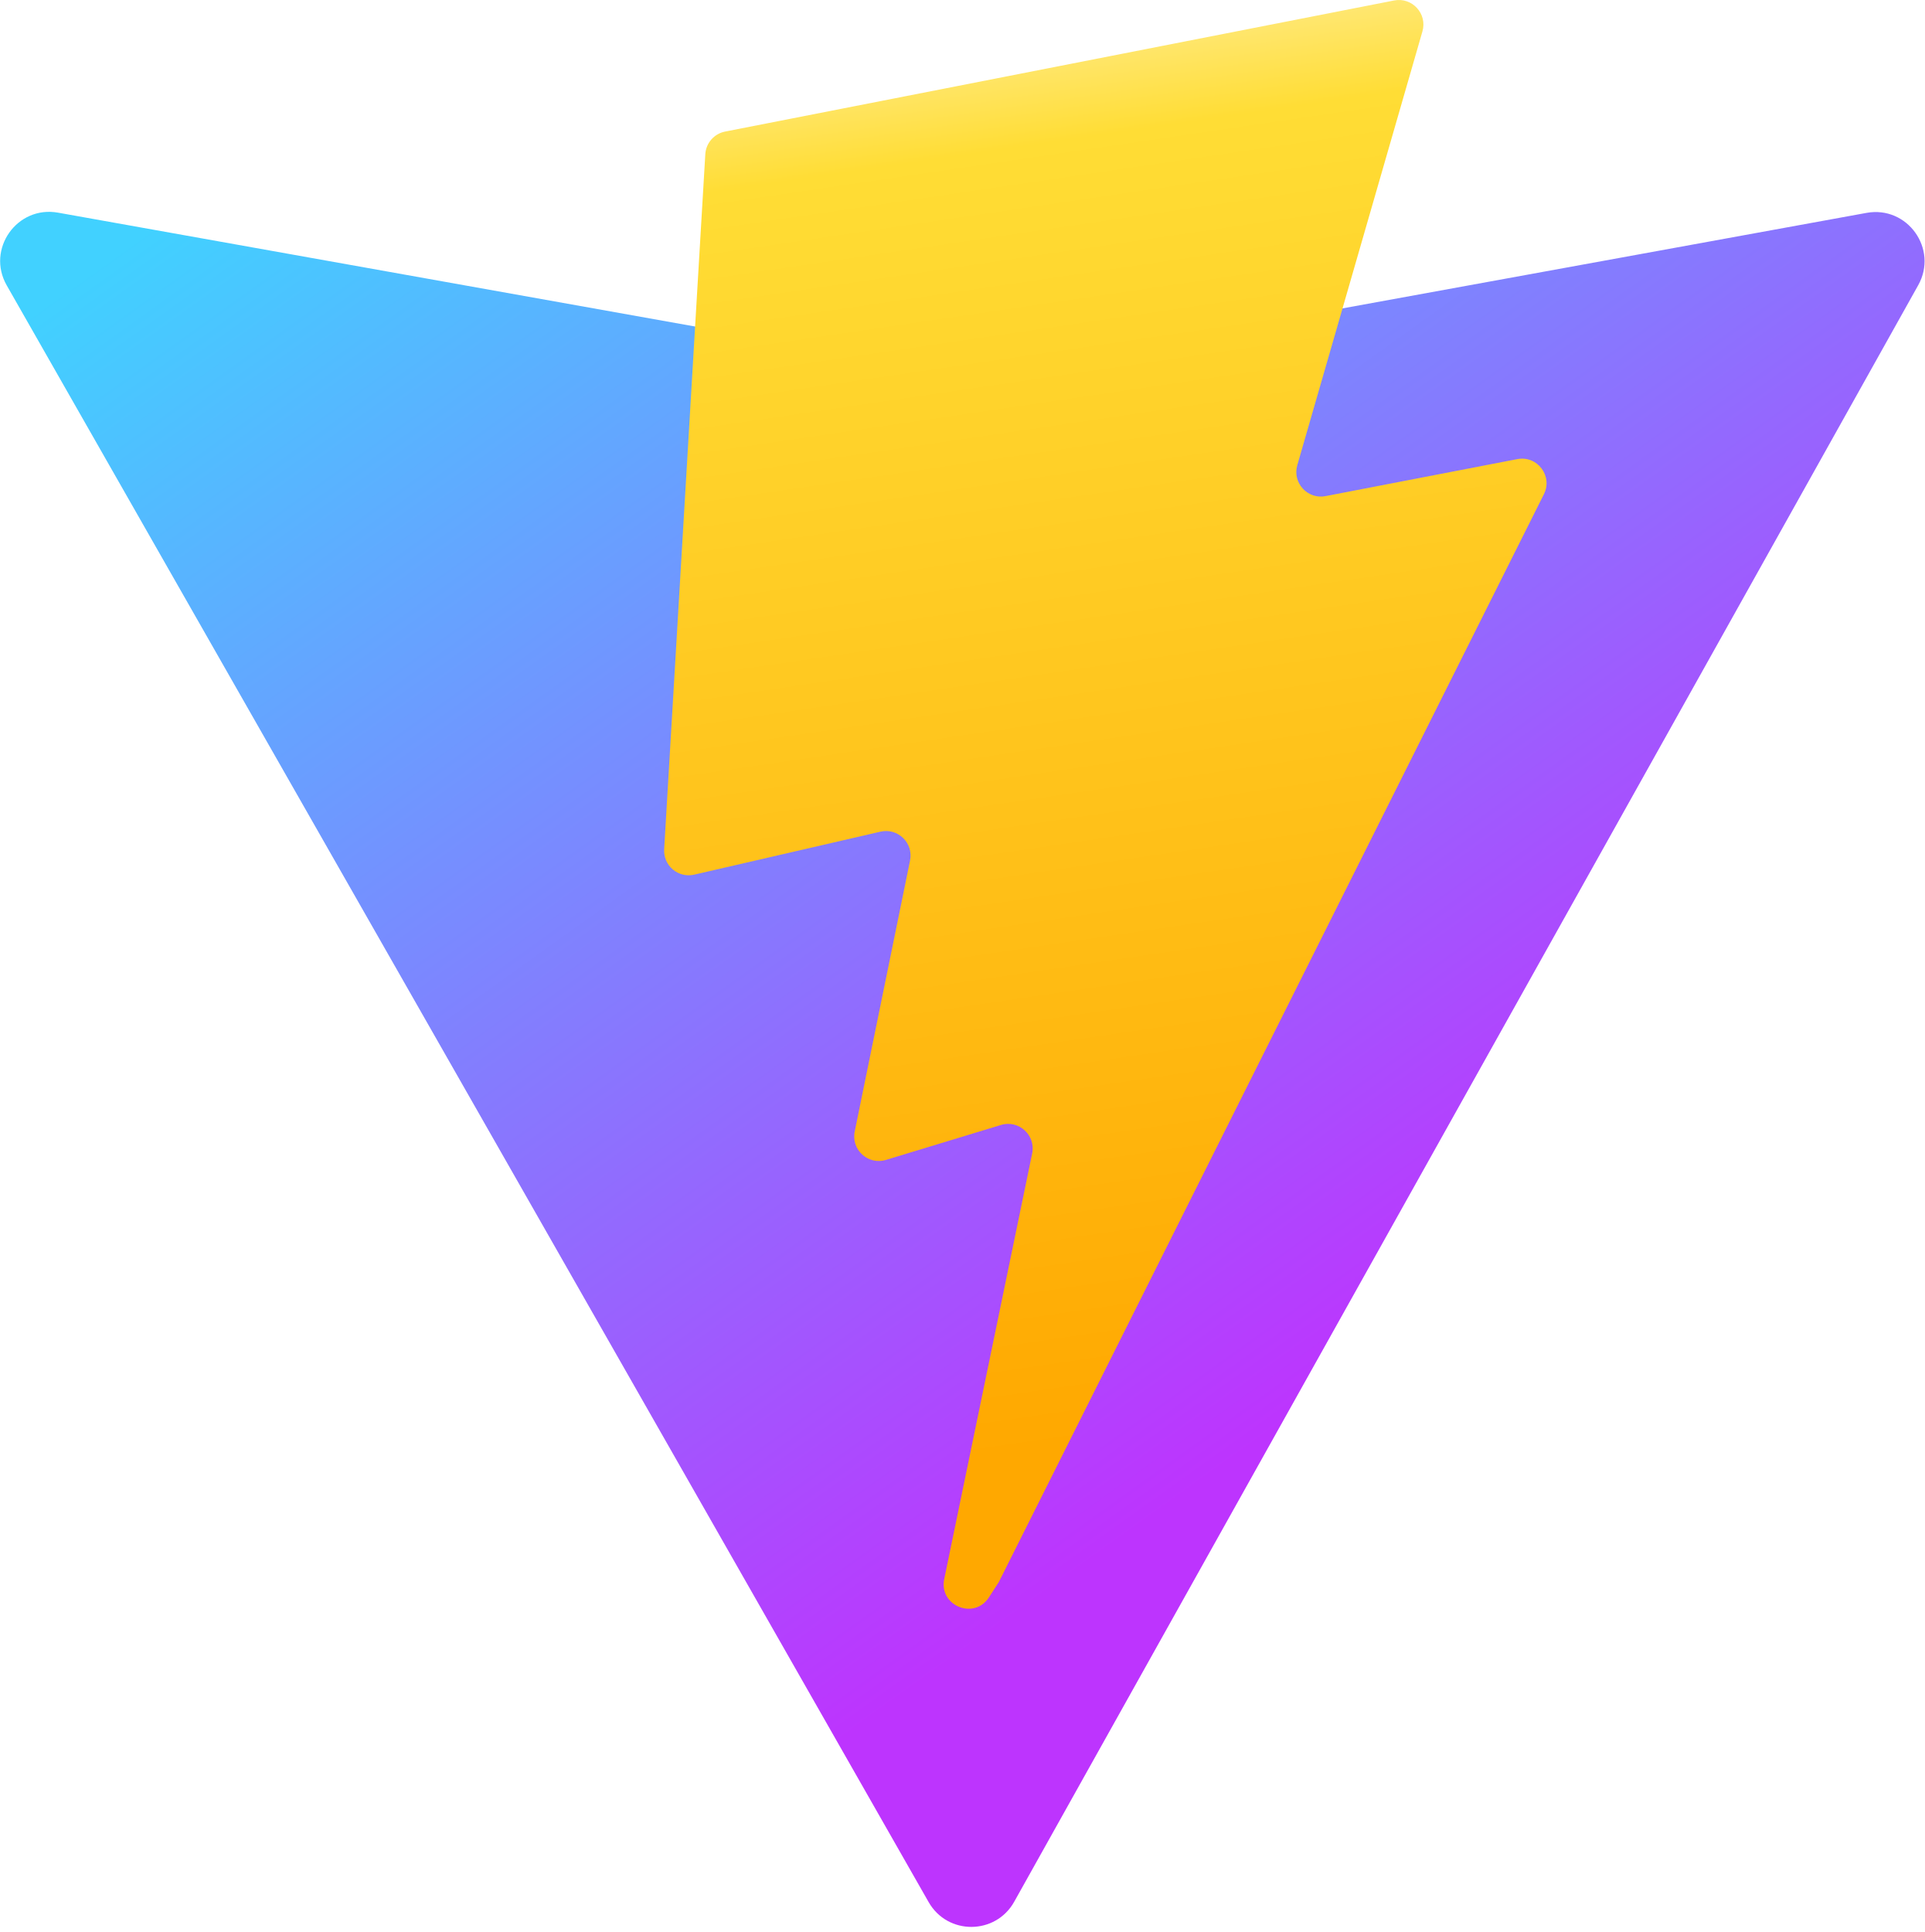
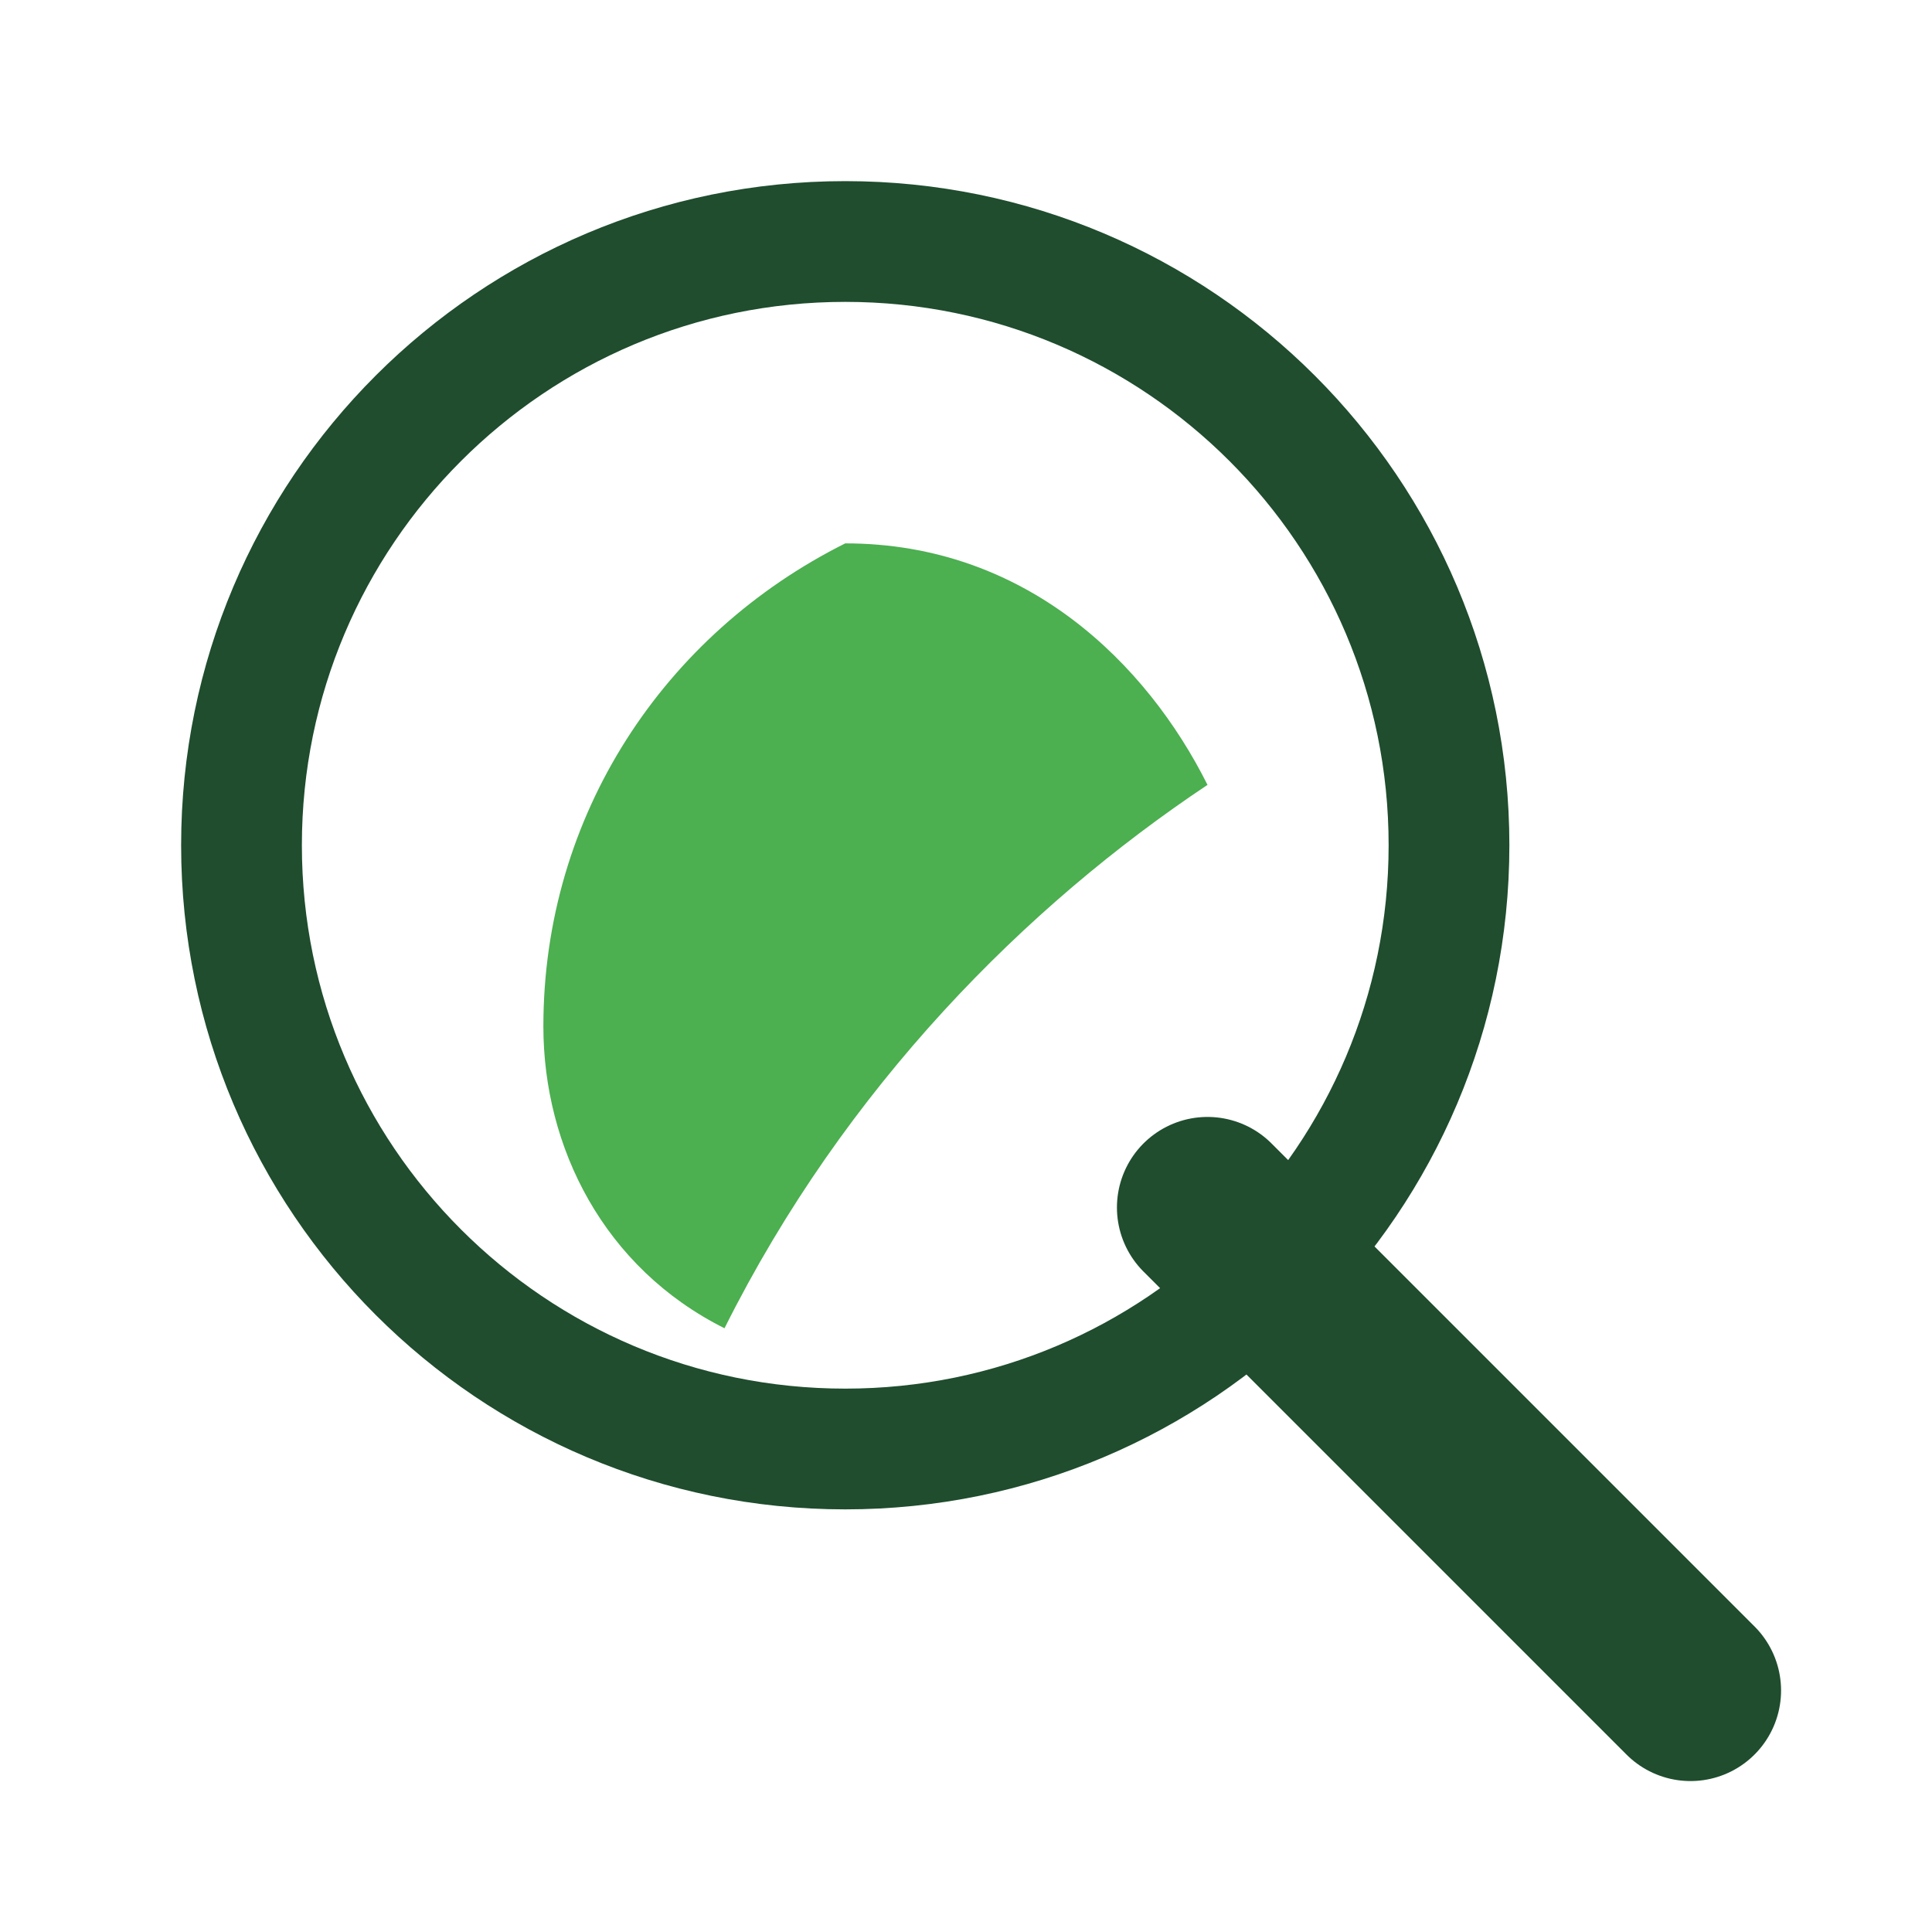
- <svg xmlns="http://www.w3.org/2000/svg" aria-hidden="true" role="img" class="iconify iconify--logos" width="31.88" height="32" preserveAspectRatio="xMidYMid meet" viewBox="0 0 256 257">
-   <defs>
-     <linearGradient id="IconifyId1813088fe1fbc01fb466" x1="-.828%" x2="57.636%" y1="7.652%" y2="78.411%">
-       <stop offset="0%" stop-color="#41D1FF" />
-       <stop offset="100%" stop-color="#BD34FE" />
-     </linearGradient>
-     <linearGradient id="IconifyId1813088fe1fbc01fb467" x1="43.376%" x2="50.316%" y1="2.242%" y2="89.03%">
-       <stop offset="0%" stop-color="#FFEA83" />
-       <stop offset="8.333%" stop-color="#FFDD35" />
-       <stop offset="100%" stop-color="#FFA800" />
-     </linearGradient>
-   </defs>
-   <path fill="url(#IconifyId1813088fe1fbc01fb466)" d="M255.153 37.938L134.897 252.976c-2.483 4.44-8.862 4.466-11.382.048L.875 37.958c-2.746-4.814 1.371-10.646 6.827-9.67l120.385 21.517a6.537 6.537 0 0 0 2.322-.004l117.867-21.483c5.438-.991 9.574 4.796 6.877 9.62Z" />
-   <path fill="url(#IconifyId1813088fe1fbc01fb467)" d="M185.432.063L96.44 17.501a3.268 3.268 0 0 0-2.634 3.014l-5.474 92.456a3.268 3.268 0 0 0 3.997 3.378l24.777-5.718c2.318-.535 4.413 1.507 3.936 3.838l-7.361 36.047c-.495 2.426 1.782 4.5 4.151 3.78l15.304-4.649c2.372-.72 4.652 1.36 4.15 3.788l-11.698 56.621c-.732 3.542 3.979 5.473 5.943 2.437l1.313-2.028l72.516-144.72c1.215-2.423-.88-5.186-3.54-4.672l-25.505 4.922c-2.396.462-4.435-1.77-3.759-4.114l16.646-57.705c.677-2.35-1.37-4.583-3.769-4.113Z" />
+ <svg xmlns="http://www.w3.org/2000/svg" width="32" height="32" viewBox="0 0 64 64">
+   <circle cx="28" cy="28" r="20" stroke="#1f4d2e" stroke-width="4" fill="none" />
+   <path d="M28 18c-6 3-10 9-10 16 0 4 2 8 6 10 4-8 10-14 16-18-2-4-6-8-12-8z" fill="#4caf50" />
+   <line x1="40" y1="40" x2="56" y2="56" stroke="#1f4d2e" stroke-width="6" stroke-linecap="round" />
</svg>
